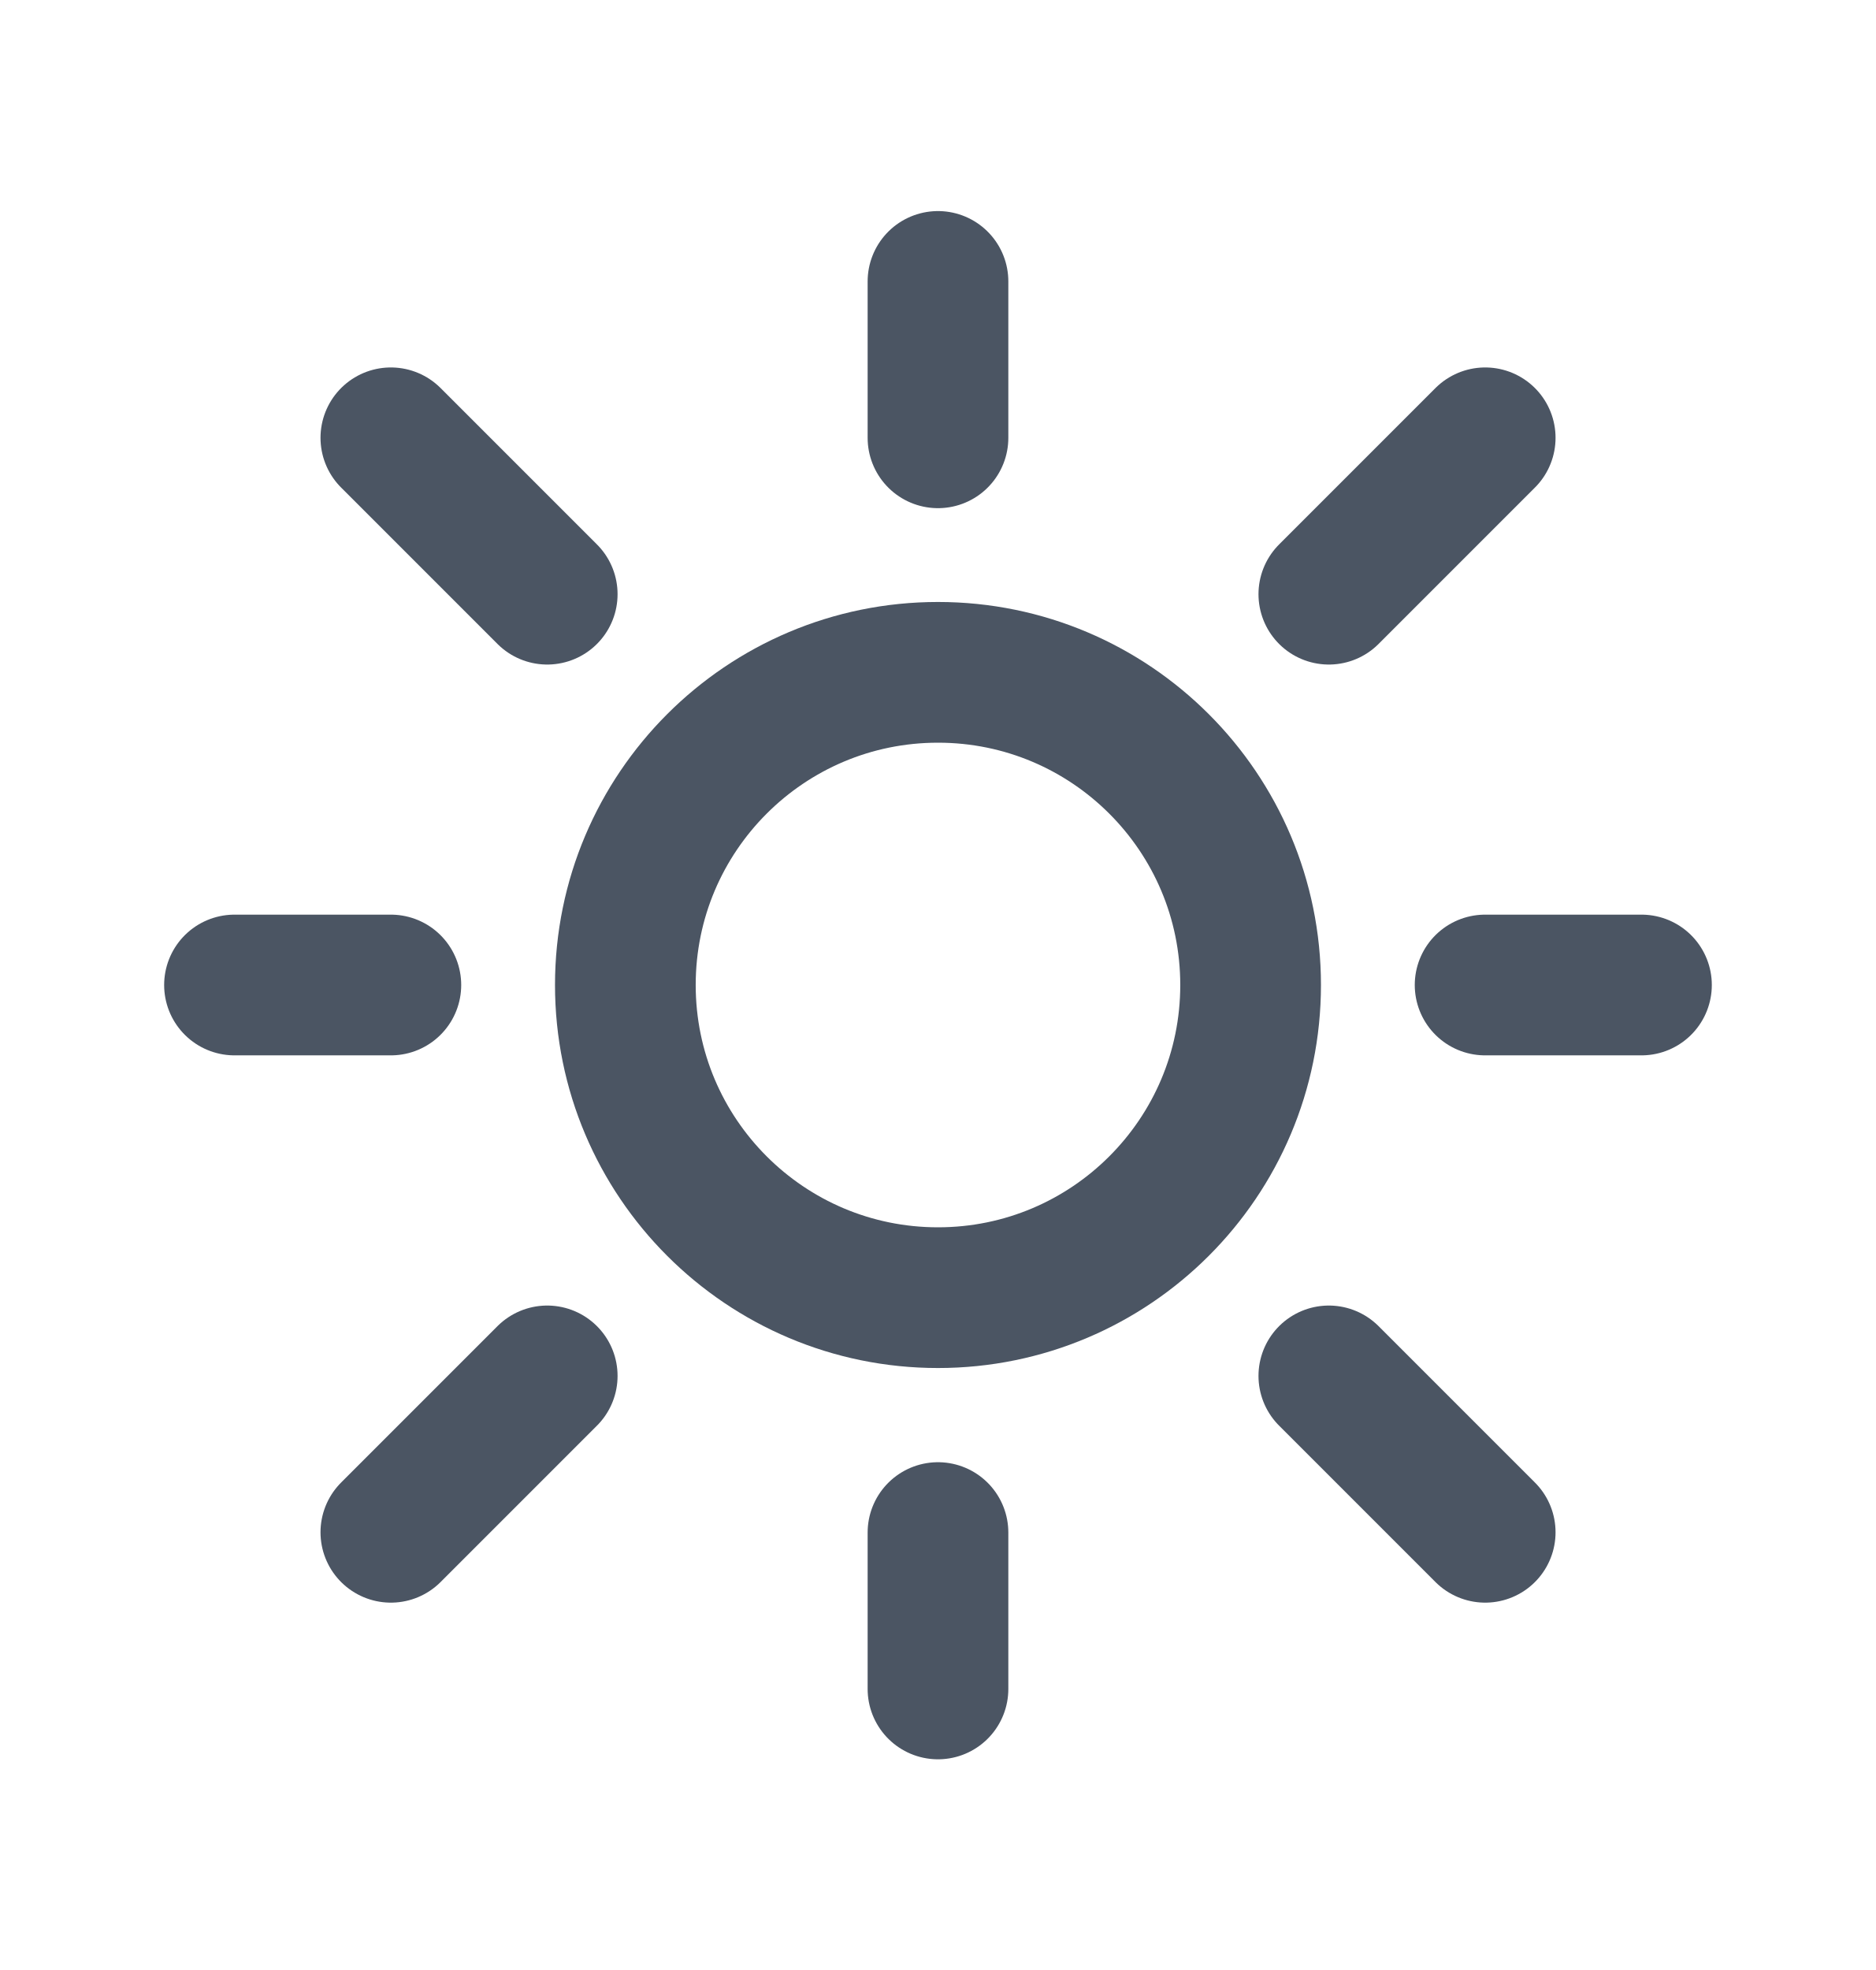
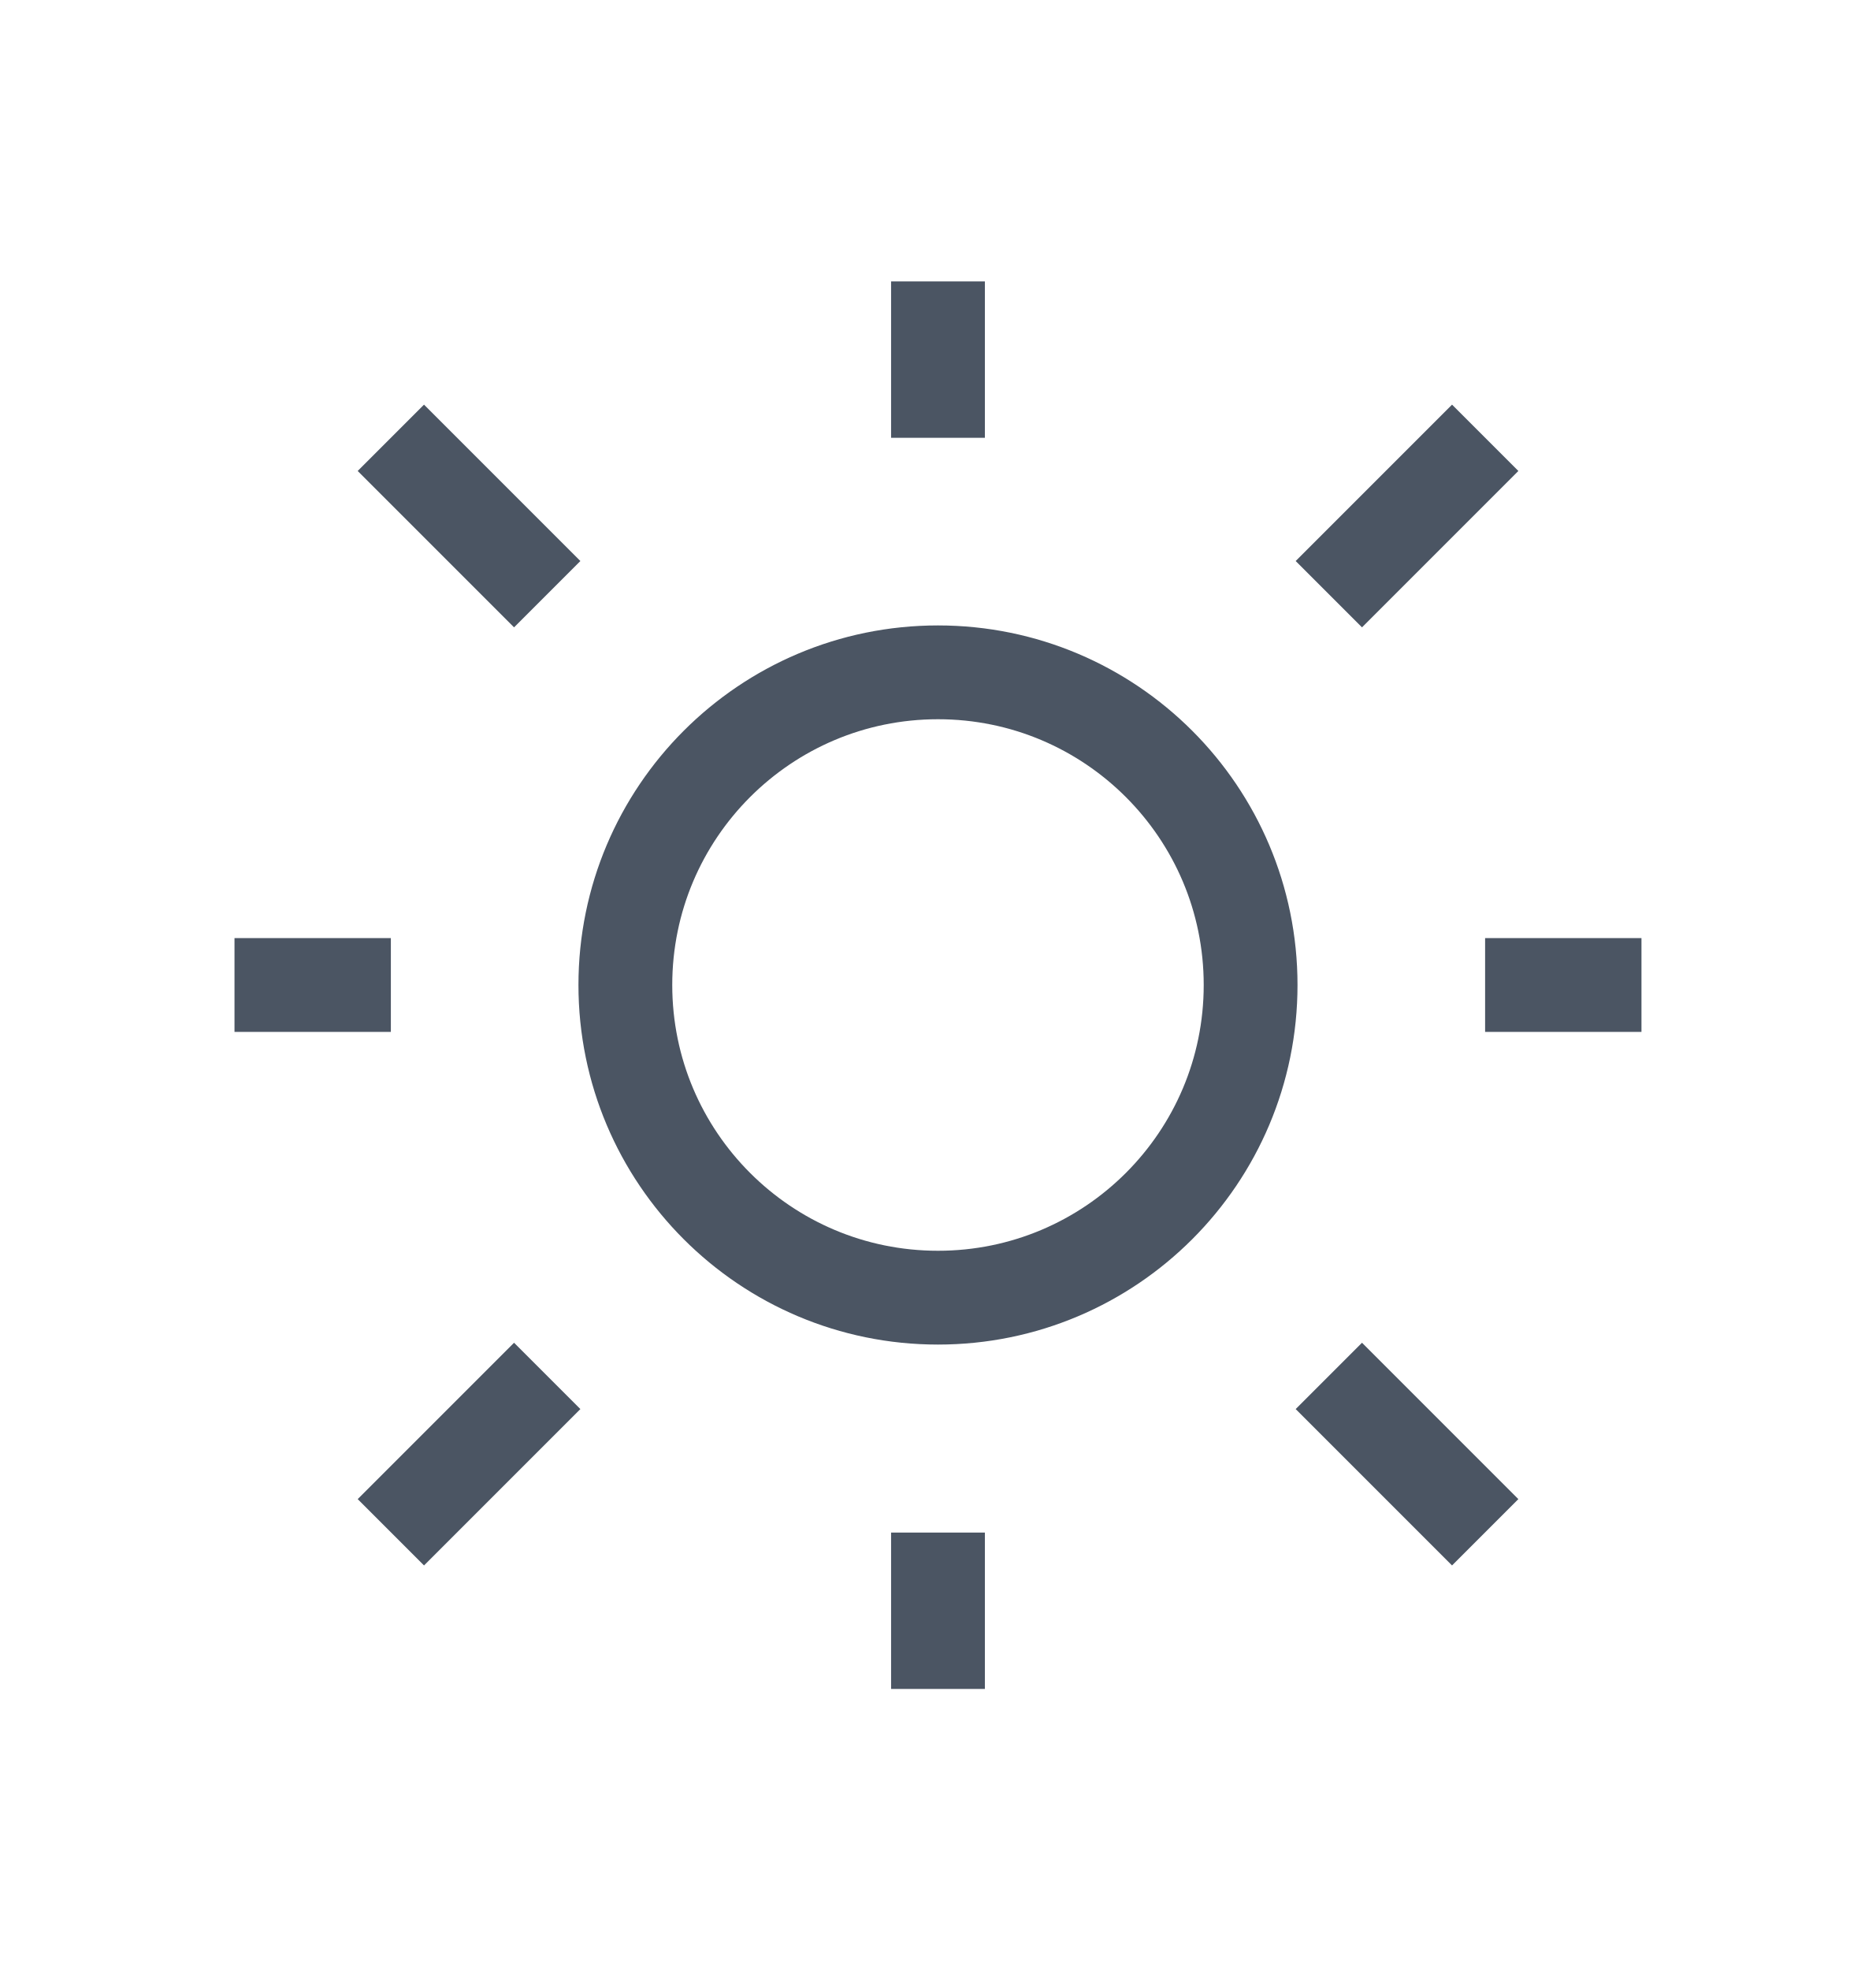
<svg xmlns="http://www.w3.org/2000/svg" width="20" height="21" viewBox="0 0 20 21" fill="none">
-   <path d="M10 16.337V18.004" stroke="#4B5563" stroke-width="1.5" stroke-linecap="round" stroke-linejoin="round" />
-   <path d="M5.834 14.667L4.167 16.334" stroke="#4B5563" stroke-width="1.5" stroke-linecap="round" stroke-linejoin="round" />
-   <path d="M15.834 16.334L14.167 14.667" stroke="#4B5563" stroke-width="1.5" stroke-linecap="round" stroke-linejoin="round" />
-   <path d="M17.5 10.5L15.833 10.5" stroke="#4B5563" stroke-width="1.5" stroke-linecap="round" stroke-linejoin="round" />
-   <path d="M4.167 10.5L2.5 10.5" stroke="#4B5563" stroke-width="1.5" stroke-linecap="round" stroke-linejoin="round" />
-   <circle cx="10" cy="10.5" r="3.333" stroke="#4B5563" stroke-width="1.5" stroke-linecap="round" stroke-linejoin="round" />
-   <path d="M15.834 4.667L14.167 6.334" stroke="#4B5563" stroke-width="1.5" stroke-linecap="round" stroke-linejoin="round" />
-   <path d="M4.167 4.667L5.834 6.334" stroke="#4B5563" stroke-width="1.5" stroke-linecap="round" stroke-linejoin="round" />
-   <path d="M10 3V4.667" stroke="#4B5563" stroke-width="1.5" stroke-linecap="round" stroke-linejoin="round" />
+   <path d="M10 16.337V18.004" stroke="#4B5563" strokeWidth="1.5" strokeLinecap="round" strokeLinejoin="round" />
+   <path d="M5.834 14.667L4.167 16.334" stroke="#4B5563" strokeWidth="1.5" strokeLinecap="round" strokeLinejoin="round" />
+   <path d="M15.834 16.334L14.167 14.667" stroke="#4B5563" strokeWidth="1.5" strokeLinecap="round" strokeLinejoin="round" />
+   <path d="M17.5 10.5L15.833 10.5" stroke="#4B5563" strokeWidth="1.5" strokeLinecap="round" strokeLinejoin="round" />
+   <path d="M4.167 10.5L2.5 10.5" stroke="#4B5563" strokeWidth="1.5" strokeLinecap="round" strokeLinejoin="round" />
+   <circle cx="10" cy="10.5" r="3.333" stroke="#4B5563" strokeWidth="1.5" strokeLinecap="round" strokeLinejoin="round" />
+   <path d="M15.834 4.667L14.167 6.334" stroke="#4B5563" strokeWidth="1.5" strokeLinecap="round" strokeLinejoin="round" />
+   <path d="M4.167 4.667L5.834 6.334" stroke="#4B5563" strokeWidth="1.5" strokeLinecap="round" strokeLinejoin="round" />
+   <path d="M10 3V4.667" stroke="#4B5563" strokeWidth="1.5" strokeLinecap="round" strokeLinejoin="round" />
</svg>
